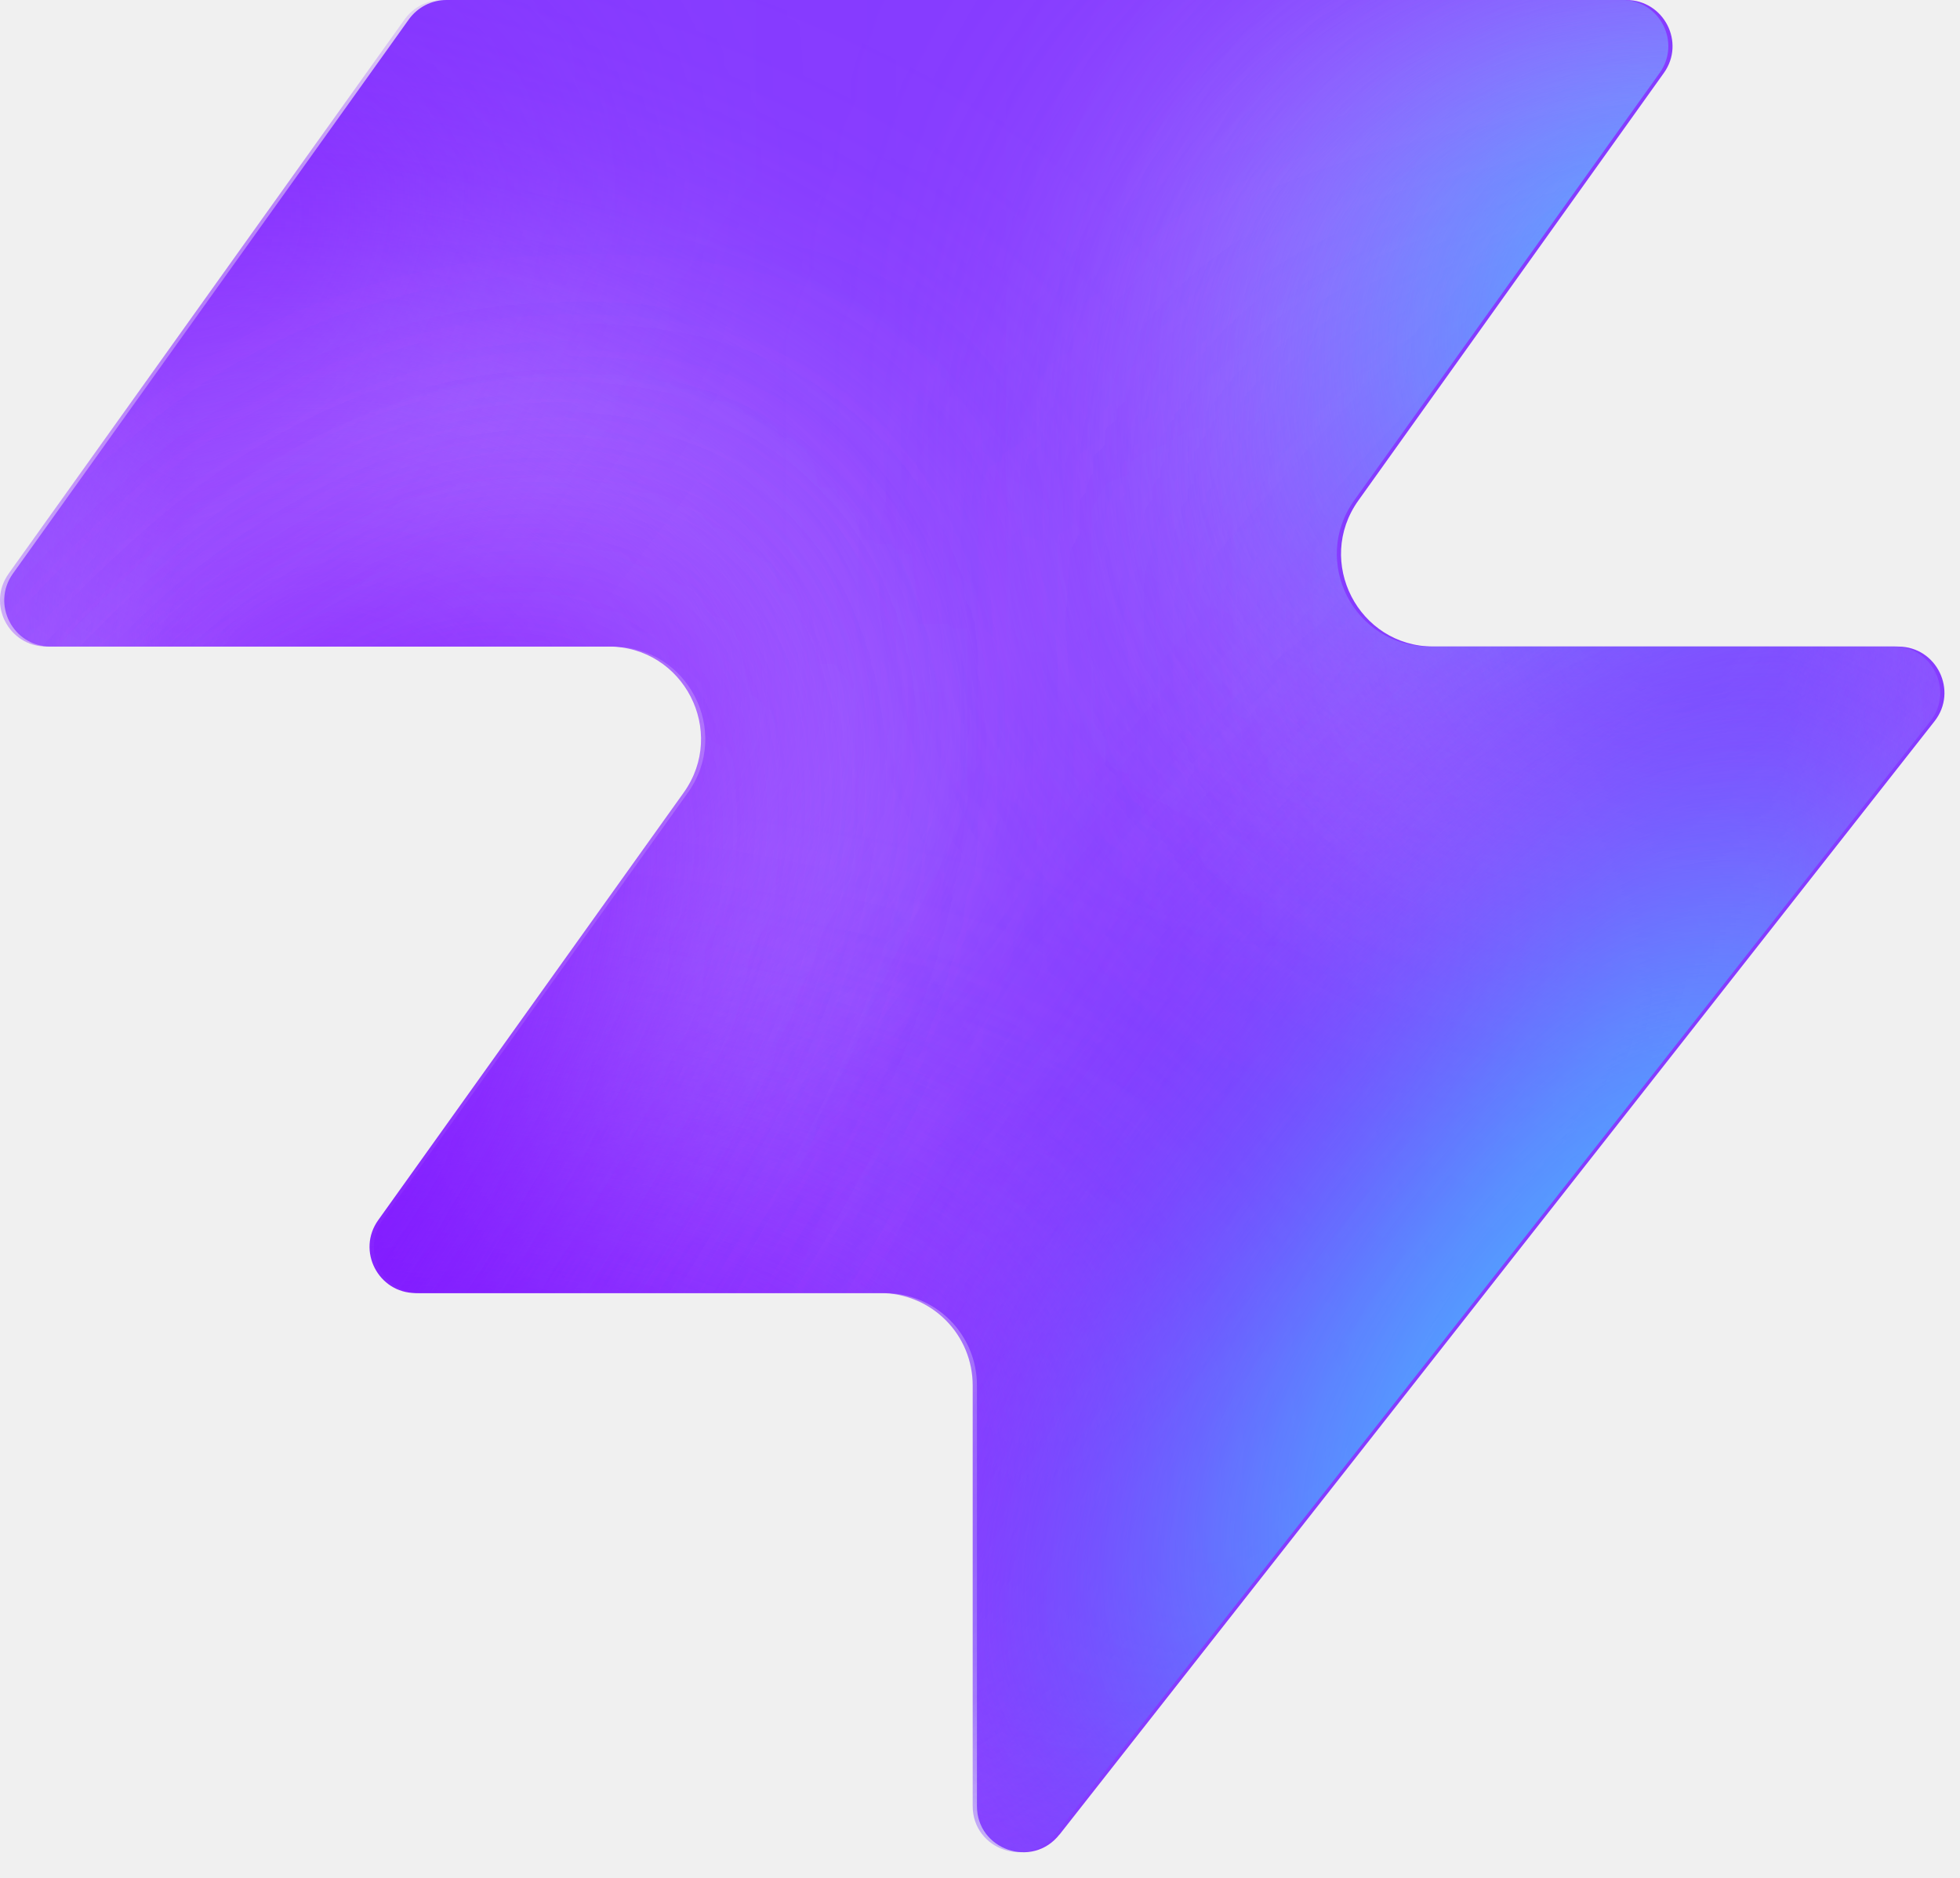
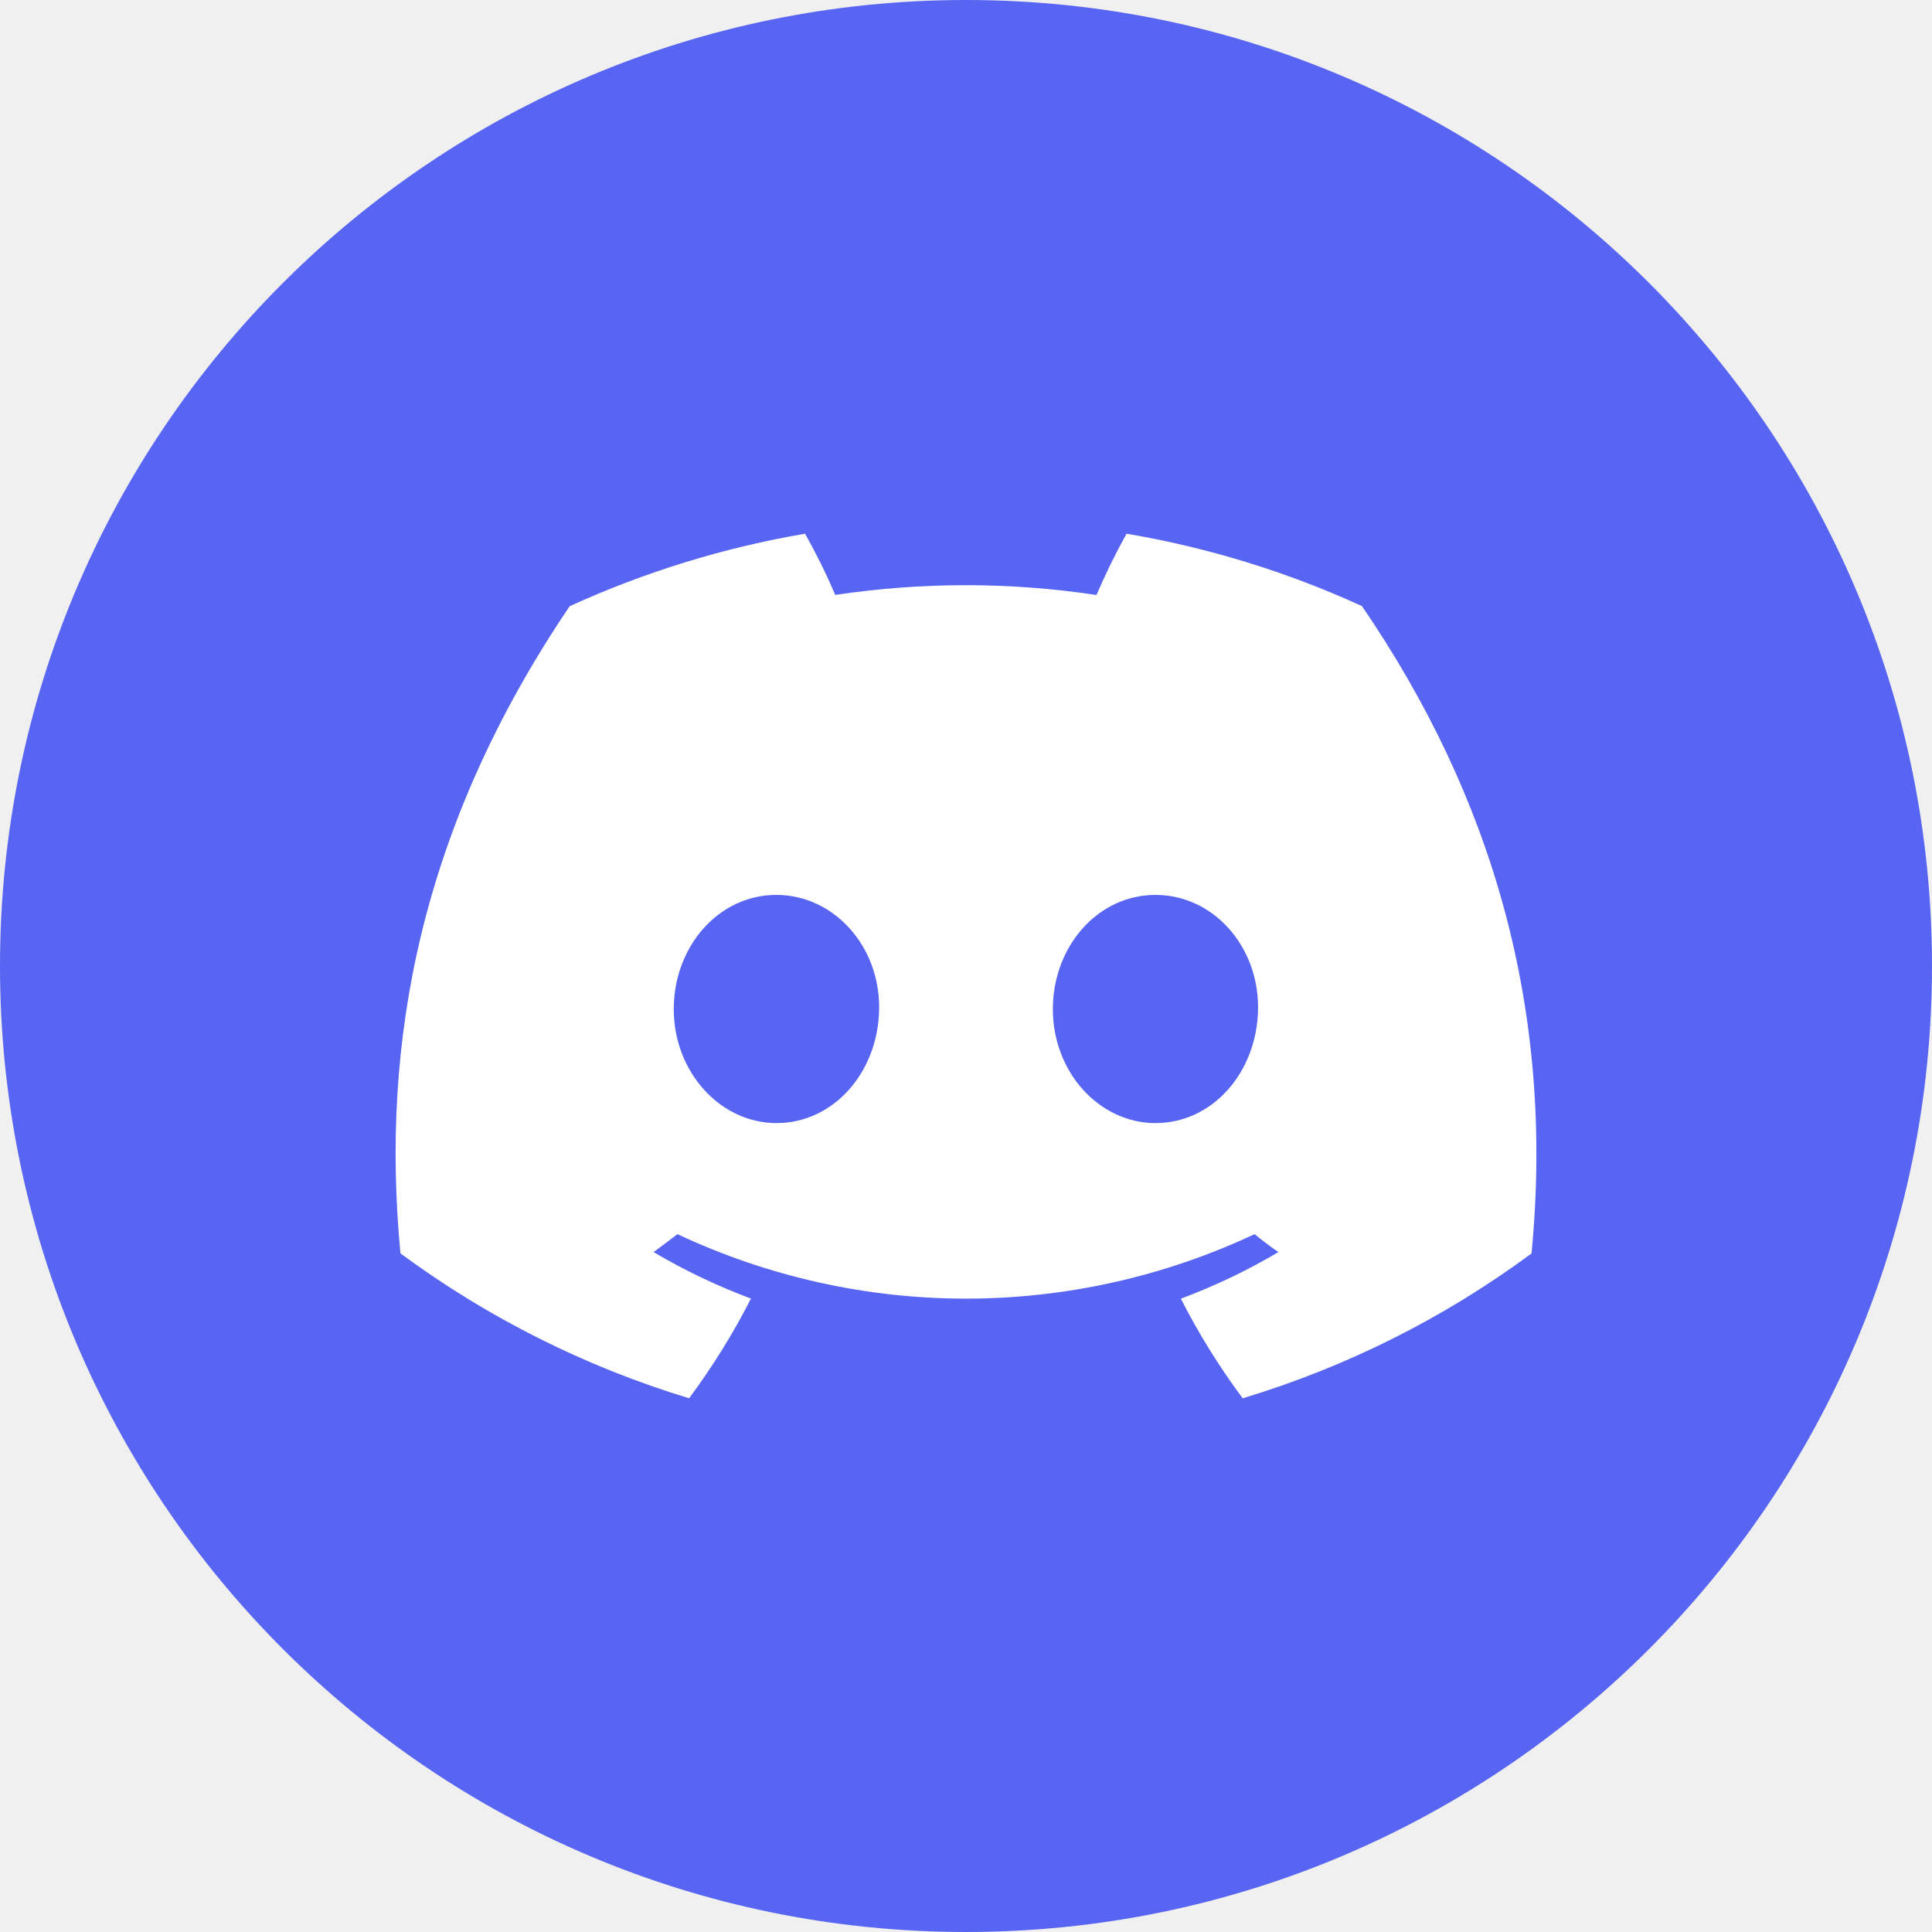
- <svg xmlns="http://www.w3.org/2000/svg" width="48" height="46" fill="none" viewBox="0 0 48 46">
-   <path fill="#863bff" d="M25.946 44.938c-.664.845-2.021.375-2.021-.698V33.937a2.26 2.26 0 0 0-2.262-2.262H10.287c-.92 0-1.456-1.04-.92-1.788l7.48-10.471c1.07-1.497 0-3.578-1.842-3.578H1.237c-.92 0-1.456-1.04-.92-1.788L10.013.474c.214-.297.556-.474.92-.474h28.894c.92 0 1.456 1.04.92 1.788l-7.48 10.471c-1.07 1.498 0 3.579 1.842 3.579h11.377c.943 0 1.473 1.088.89 1.83L25.947 44.94z" style="fill:#863bff;fill:color(display-p3 .525 .23 1);fill-opacity:1" />
-   <mask id="a" width="48" height="46" x="0" y="0" maskUnits="userSpaceOnUse" style="mask-type:alpha">
-     <path fill="#000" d="M25.842 44.938c-.664.844-2.021.375-2.021-.698V33.937a2.26 2.26 0 0 0-2.262-2.262H10.183c-.92 0-1.456-1.04-.92-1.788l7.48-10.471c1.07-1.498 0-3.579-1.842-3.579H1.133c-.92 0-1.456-1.04-.92-1.787L9.91.473c.214-.297.556-.474.92-.474h28.894c.92 0 1.456 1.04.92 1.788l-7.48 10.471c-1.07 1.498 0 3.578 1.842 3.578h11.377c.943 0 1.473 1.088.89 1.832L25.843 44.94z" style="fill:#000;fill-opacity:1" />
-   </mask>
-   <g mask="url(#a)">
-     <g filter="url(#b)">
-       <ellipse cx="5.508" cy="14.704" fill="#ede6ff" rx="5.508" ry="14.704" style="fill:#ede6ff;fill:color(display-p3 .927 .903 1);fill-opacity:1" transform="matrix(.00324 1 1 -.00324 -4.47 31.516)" />
-     </g>
-     <g filter="url(#c)">
-       <ellipse cx="10.399" cy="29.851" fill="#ede6ff" rx="10.399" ry="29.851" style="fill:#ede6ff;fill:color(display-p3 .927 .903 1);fill-opacity:1" transform="matrix(.00324 1 1 -.00324 -39.328 7.883)" />
-     </g>
-     <g filter="url(#d)">
-       <ellipse cx="5.508" cy="30.487" fill="#7e14ff" rx="5.508" ry="30.487" style="fill:#7e14ff;fill:color(display-p3 .492 .077 1);fill-opacity:1" transform="rotate(89.814 -25.913 -14.639)scale(1 -1)" />
-     </g>
-     <g filter="url(#e)">
-       <ellipse cx="5.508" cy="30.599" fill="#7e14ff" rx="5.508" ry="30.599" style="fill:#7e14ff;fill:color(display-p3 .492 .077 1);fill-opacity:1" transform="rotate(89.814 -32.644 -3.334)scale(1 -1)" />
-     </g>
-     <g filter="url(#f)">
-       <ellipse cx="5.508" cy="30.599" fill="#7e14ff" rx="5.508" ry="30.599" style="fill:#7e14ff;fill:color(display-p3 .492 .077 1);fill-opacity:1" transform="matrix(.00324 1 1 -.00324 -34.34 30.47)" />
-     </g>
-     <g filter="url(#g)">
-       <ellipse cx="14.072" cy="22.078" fill="#ede6ff" rx="14.072" ry="22.078" style="fill:#ede6ff;fill:color(display-p3 .927 .903 1);fill-opacity:1" transform="rotate(93.35 24.506 48.493)scale(-1 1)" />
-     </g>
-     <g filter="url(#h)">
-       <ellipse cx="3.47" cy="21.501" fill="#7e14ff" rx="3.47" ry="21.501" style="fill:#7e14ff;fill:color(display-p3 .492 .077 1);fill-opacity:1" transform="rotate(89.009 28.708 47.59)scale(-1 1)" />
-     </g>
-     <g filter="url(#i)">
-       <ellipse cx="3.47" cy="21.501" fill="#7e14ff" rx="3.47" ry="21.501" style="fill:#7e14ff;fill:color(display-p3 .492 .077 1);fill-opacity:1" transform="rotate(89.009 28.708 47.59)scale(-1 1)" />
-     </g>
-     <g filter="url(#j)">
-       <ellipse cx=".387" cy="8.972" fill="#7e14ff" rx="4.407" ry="29.108" style="fill:#7e14ff;fill:color(display-p3 .492 .077 1);fill-opacity:1" transform="rotate(39.51 .387 8.972)" />
-     </g>
-     <g filter="url(#k)">
-       <ellipse cx="47.523" cy="-6.092" fill="#7e14ff" rx="4.407" ry="29.108" style="fill:#7e14ff;fill:color(display-p3 .492 .077 1);fill-opacity:1" transform="rotate(37.892 47.523 -6.092)" />
-     </g>
-     <g filter="url(#l)">
-       <ellipse cx="41.412" cy="6.333" fill="#47bfff" rx="5.971" ry="9.665" style="fill:#47bfff;fill:color(display-p3 .28 .748 1);fill-opacity:1" transform="rotate(37.892 41.412 6.333)" />
-     </g>
-     <g filter="url(#m)">
-       <ellipse cx="-1.879" cy="38.332" fill="#7e14ff" rx="4.407" ry="29.108" style="fill:#7e14ff;fill:color(display-p3 .492 .077 1);fill-opacity:1" transform="rotate(37.892 -1.88 38.332)" />
-     </g>
-     <g filter="url(#n)">
-       <ellipse cx="-1.879" cy="38.332" fill="#7e14ff" rx="4.407" ry="29.108" style="fill:#7e14ff;fill:color(display-p3 .492 .077 1);fill-opacity:1" transform="rotate(37.892 -1.88 38.332)" />
-     </g>
-     <g filter="url(#o)">
-       <ellipse cx="35.651" cy="29.907" fill="#7e14ff" rx="4.407" ry="29.108" style="fill:#7e14ff;fill:color(display-p3 .492 .077 1);fill-opacity:1" transform="rotate(37.892 35.651 29.907)" />
-     </g>
-     <g filter="url(#p)">
-       <ellipse cx="38.418" cy="32.4" fill="#47bfff" rx="5.971" ry="15.297" style="fill:#47bfff;fill:color(display-p3 .28 .748 1);fill-opacity:1" transform="rotate(37.892 38.418 32.4)" />
+ <svg xmlns="http://www.w3.org/2000/svg" shape-rendering="geometricPrecision" text-rendering="geometricPrecision" image-rendering="optimizeQuality" fill-rule="evenodd" clip-rule="evenodd" viewBox="0 0 512 512">
+   <path fill="#5865F2" d="M256 0c141.385 0 256 114.615 256 256S397.385 512 256 512 0 397.385 0 256 114.615 0 256 0z" />
+   <g data-name="å¾å± 2">
+     <g data-name="Discord Logos">
+       <path fill="#fff" fill-rule="nonzero" d="M360.932 160.621a250.49 250.49 0 00-62.384-19.182 174.005 174.005 0 00-7.966 16.243 232.677 232.677 0 00-34.618-2.602c-11.569 0-23.196.879-34.623 2.58-2.334-5.509-5.044-10.972-7.986-16.223a252.55 252.55 0 00-62.397 19.222c-39.483 58.408-50.183 115.357-44.833 171.497a251.546 251.546 0 0076.502 38.398c6.169-8.328 11.695-17.193 16.386-26.418a161.718 161.718 0 01-25.813-12.318c2.165-1.569 4.281-3.186 6.325-4.756 23.912 11.23 50.039 17.088 76.473 17.088 26.436 0 52.563-5.858 76.475-17.09 2.069 1.689 4.186 3.306 6.325 4.756a162.642 162.642 0 01-25.859 12.352 183.919 183.919 0 0016.386 26.396 250.495 250.495 0 0076.553-38.391l-.006.006c6.278-65.103-10.724-121.529-44.94-171.558zM205.779 297.63c-14.908 0-27.226-13.53-27.226-30.174 0-16.645 11.889-30.294 27.179-30.294 15.289 0 27.511 13.649 27.249 30.294-.261 16.644-12.007 30.174-27.202 30.174zm100.439 0c-14.933 0-27.202-13.53-27.202-30.174 0-16.645 11.889-30.294 27.202-30.294 15.313 0 27.44 13.649 27.178 30.294-.261 16.644-11.984 30.174-27.178 30.174z" data-name="Discord Logo - Large - White" />
    </g>
  </g>
-   <defs>
-     <filter id="b" width="60.045" height="41.654" x="-19.77" y="16.149" color-interpolation-filters="sRGB" filterUnits="userSpaceOnUse">
-       <feFlood flood-opacity="0" result="BackgroundImageFix" />
-       <feBlend in="SourceGraphic" in2="BackgroundImageFix" result="shape" />
-       <feGaussianBlur result="effect1_foregroundBlur_2002_17158" stdDeviation="7.659" />
-     </filter>
-     <filter id="c" width="90.34" height="51.437" x="-54.613" y="-7.533" color-interpolation-filters="sRGB" filterUnits="userSpaceOnUse">
-       <feFlood flood-opacity="0" result="BackgroundImageFix" />
-       <feBlend in="SourceGraphic" in2="BackgroundImageFix" result="shape" />
-       <feGaussianBlur result="effect1_foregroundBlur_2002_17158" stdDeviation="7.659" />
-     </filter>
-     <filter id="d" width="79.355" height="29.4" x="-49.64" y="2.03" color-interpolation-filters="sRGB" filterUnits="userSpaceOnUse">
-       <feFlood flood-opacity="0" result="BackgroundImageFix" />
-       <feBlend in="SourceGraphic" in2="BackgroundImageFix" result="shape" />
-       <feGaussianBlur result="effect1_foregroundBlur_2002_17158" stdDeviation="4.596" />
-     </filter>
-     <filter id="e" width="79.579" height="29.4" x="-45.045" y="20.029" color-interpolation-filters="sRGB" filterUnits="userSpaceOnUse">
-       <feFlood flood-opacity="0" result="BackgroundImageFix" />
-       <feBlend in="SourceGraphic" in2="BackgroundImageFix" result="shape" />
-       <feGaussianBlur result="effect1_foregroundBlur_2002_17158" stdDeviation="4.596" />
-     </filter>
-     <filter id="f" width="79.579" height="29.4" x="-43.513" y="21.178" color-interpolation-filters="sRGB" filterUnits="userSpaceOnUse">
-       <feFlood flood-opacity="0" result="BackgroundImageFix" />
-       <feBlend in="SourceGraphic" in2="BackgroundImageFix" result="shape" />
-       <feGaussianBlur result="effect1_foregroundBlur_2002_17158" stdDeviation="4.596" />
-     </filter>
-     <filter id="g" width="74.749" height="58.852" x="15.756" y="-17.901" color-interpolation-filters="sRGB" filterUnits="userSpaceOnUse">
-       <feFlood flood-opacity="0" result="BackgroundImageFix" />
-       <feBlend in="SourceGraphic" in2="BackgroundImageFix" result="shape" />
-       <feGaussianBlur result="effect1_foregroundBlur_2002_17158" stdDeviation="7.659" />
-     </filter>
-     <filter id="h" width="61.377" height="25.362" x="23.548" y="2.284" color-interpolation-filters="sRGB" filterUnits="userSpaceOnUse">
-       <feFlood flood-opacity="0" result="BackgroundImageFix" />
-       <feBlend in="SourceGraphic" in2="BackgroundImageFix" result="shape" />
-       <feGaussianBlur result="effect1_foregroundBlur_2002_17158" stdDeviation="4.596" />
-     </filter>
-     <filter id="i" width="61.377" height="25.362" x="23.548" y="2.284" color-interpolation-filters="sRGB" filterUnits="userSpaceOnUse">
-       <feFlood flood-opacity="0" result="BackgroundImageFix" />
-       <feBlend in="SourceGraphic" in2="BackgroundImageFix" result="shape" />
-       <feGaussianBlur result="effect1_foregroundBlur_2002_17158" stdDeviation="4.596" />
-     </filter>
-     <filter id="j" width="56.045" height="63.649" x="-27.636" y="-22.853" color-interpolation-filters="sRGB" filterUnits="userSpaceOnUse">
-       <feFlood flood-opacity="0" result="BackgroundImageFix" />
-       <feBlend in="SourceGraphic" in2="BackgroundImageFix" result="shape" />
-       <feGaussianBlur result="effect1_foregroundBlur_2002_17158" stdDeviation="4.596" />
-     </filter>
-     <filter id="k" width="54.814" height="64.646" x="20.116" y="-38.415" color-interpolation-filters="sRGB" filterUnits="userSpaceOnUse">
-       <feFlood flood-opacity="0" result="BackgroundImageFix" />
-       <feBlend in="SourceGraphic" in2="BackgroundImageFix" result="shape" />
-       <feGaussianBlur result="effect1_foregroundBlur_2002_17158" stdDeviation="4.596" />
-     </filter>
-     <filter id="l" width="33.541" height="35.313" x="24.641" y="-11.323" color-interpolation-filters="sRGB" filterUnits="userSpaceOnUse">
-       <feFlood flood-opacity="0" result="BackgroundImageFix" />
-       <feBlend in="SourceGraphic" in2="BackgroundImageFix" result="shape" />
-       <feGaussianBlur result="effect1_foregroundBlur_2002_17158" stdDeviation="4.596" />
-     </filter>
-     <filter id="m" width="54.814" height="64.646" x="-29.286" y="6.009" color-interpolation-filters="sRGB" filterUnits="userSpaceOnUse">
-       <feFlood flood-opacity="0" result="BackgroundImageFix" />
-       <feBlend in="SourceGraphic" in2="BackgroundImageFix" result="shape" />
-       <feGaussianBlur result="effect1_foregroundBlur_2002_17158" stdDeviation="4.596" />
-     </filter>
-     <filter id="n" width="54.814" height="64.646" x="-29.286" y="6.009" color-interpolation-filters="sRGB" filterUnits="userSpaceOnUse">
-       <feFlood flood-opacity="0" result="BackgroundImageFix" />
-       <feBlend in="SourceGraphic" in2="BackgroundImageFix" result="shape" />
-       <feGaussianBlur result="effect1_foregroundBlur_2002_17158" stdDeviation="4.596" />
-     </filter>
-     <filter id="o" width="54.814" height="64.646" x="8.244" y="-2.416" color-interpolation-filters="sRGB" filterUnits="userSpaceOnUse">
-       <feFlood flood-opacity="0" result="BackgroundImageFix" />
-       <feBlend in="SourceGraphic" in2="BackgroundImageFix" result="shape" />
-       <feGaussianBlur result="effect1_foregroundBlur_2002_17158" stdDeviation="4.596" />
-     </filter>
-     <filter id="p" width="39.409" height="43.623" x="18.713" y="10.588" color-interpolation-filters="sRGB" filterUnits="userSpaceOnUse">
-       <feFlood flood-opacity="0" result="BackgroundImageFix" />
-       <feBlend in="SourceGraphic" in2="BackgroundImageFix" result="shape" />
-       <feGaussianBlur result="effect1_foregroundBlur_2002_17158" stdDeviation="4.596" />
-     </filter>
-   </defs>
</svg>
